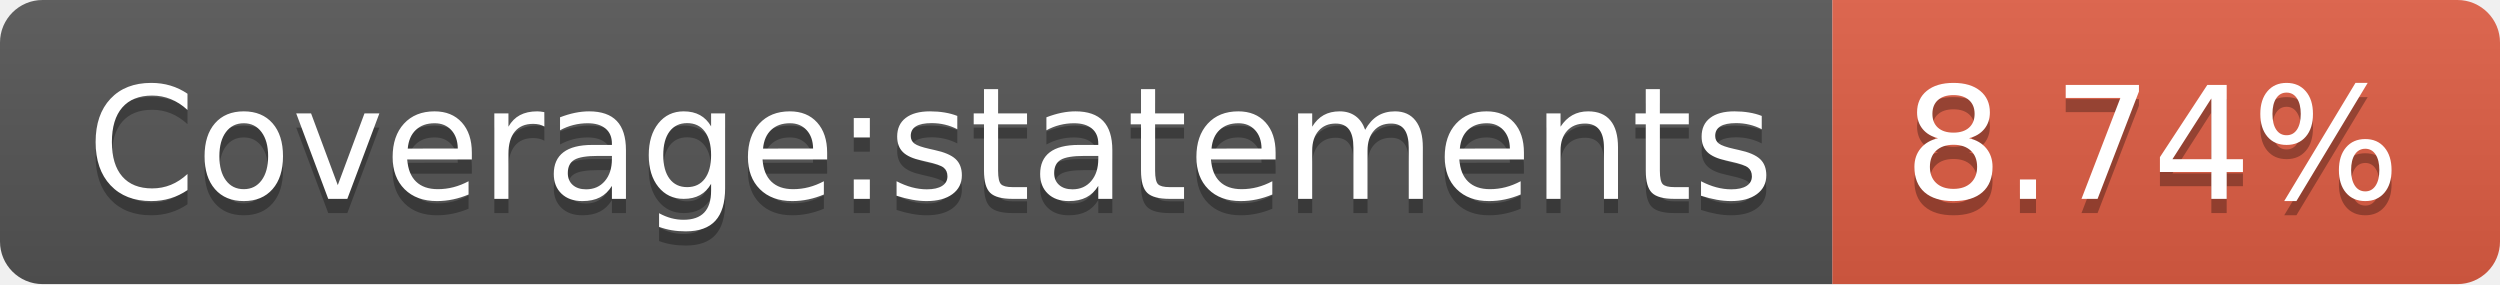
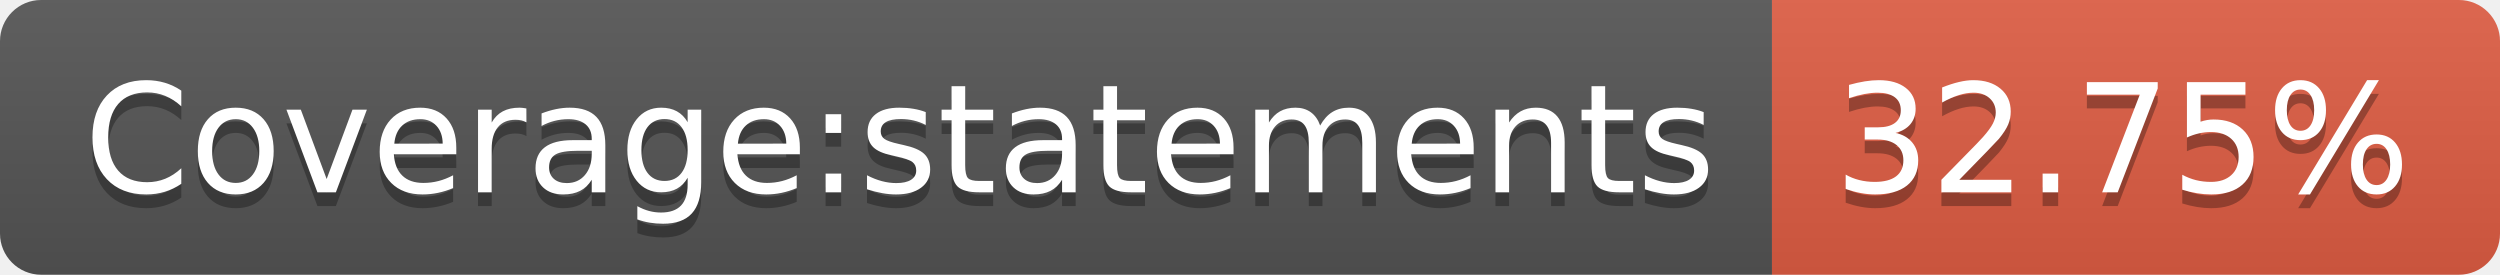
- <svg xmlns="http://www.w3.org/2000/svg" width="176" height="20">
+ <svg xmlns="http://www.w3.org/2000/svg" width="182" height="20">
  <linearGradient id="b" x2="0" y2="100%">
    <stop offset="0" stop-color="#bbb" stop-opacity=".1" />
    <stop offset="1" stop-opacity=".1" />
  </linearGradient>
  <clipPath id="a">
-     <rect width="176" height="20" rx="3" fill="#fff" />
+     <rect width="182" height="20" rx="3" fill="#fff" />
  </clipPath>
  <g clip-path="url(#a)">
    <path fill="#555" d="M0 0h129v20H0z" />
-     <path fill="#e05d44" d="M129 0h47v20H129z" />
-     <path fill="url(#b)" d="M0 0h176v20H0z" />
+     <path fill="#e05d44" d="M129 0h53v20H129z" />
+     <path fill="url(#b)" d="M0 0h182v20H0z" />
  </g>
  <g fill="#fff" text-anchor="middle" font-family="DejaVu Sans,Verdana,Geneva,sans-serif" font-size="110">
    <text x="655" y="150" fill="#010101" fill-opacity=".3" transform="scale(.1)" textLength="1190">Coverage:statements</text>
    <text x="655" y="140" transform="scale(.1)" textLength="1190">Coverage:statements</text>
-     <text x="1515" y="150" fill="#010101" fill-opacity=".3" transform="scale(.1)" textLength="370">8.74%</text>
-     <text x="1515" y="140" transform="scale(.1)" textLength="370">8.74%</text>
+     <text x="1545" y="150" fill="#010101" fill-opacity=".3" transform="scale(.1)" textLength="430">32.75%</text>
+     <text x="1545" y="140" transform="scale(.1)" textLength="430">32.75%</text>
  </g>
</svg>
